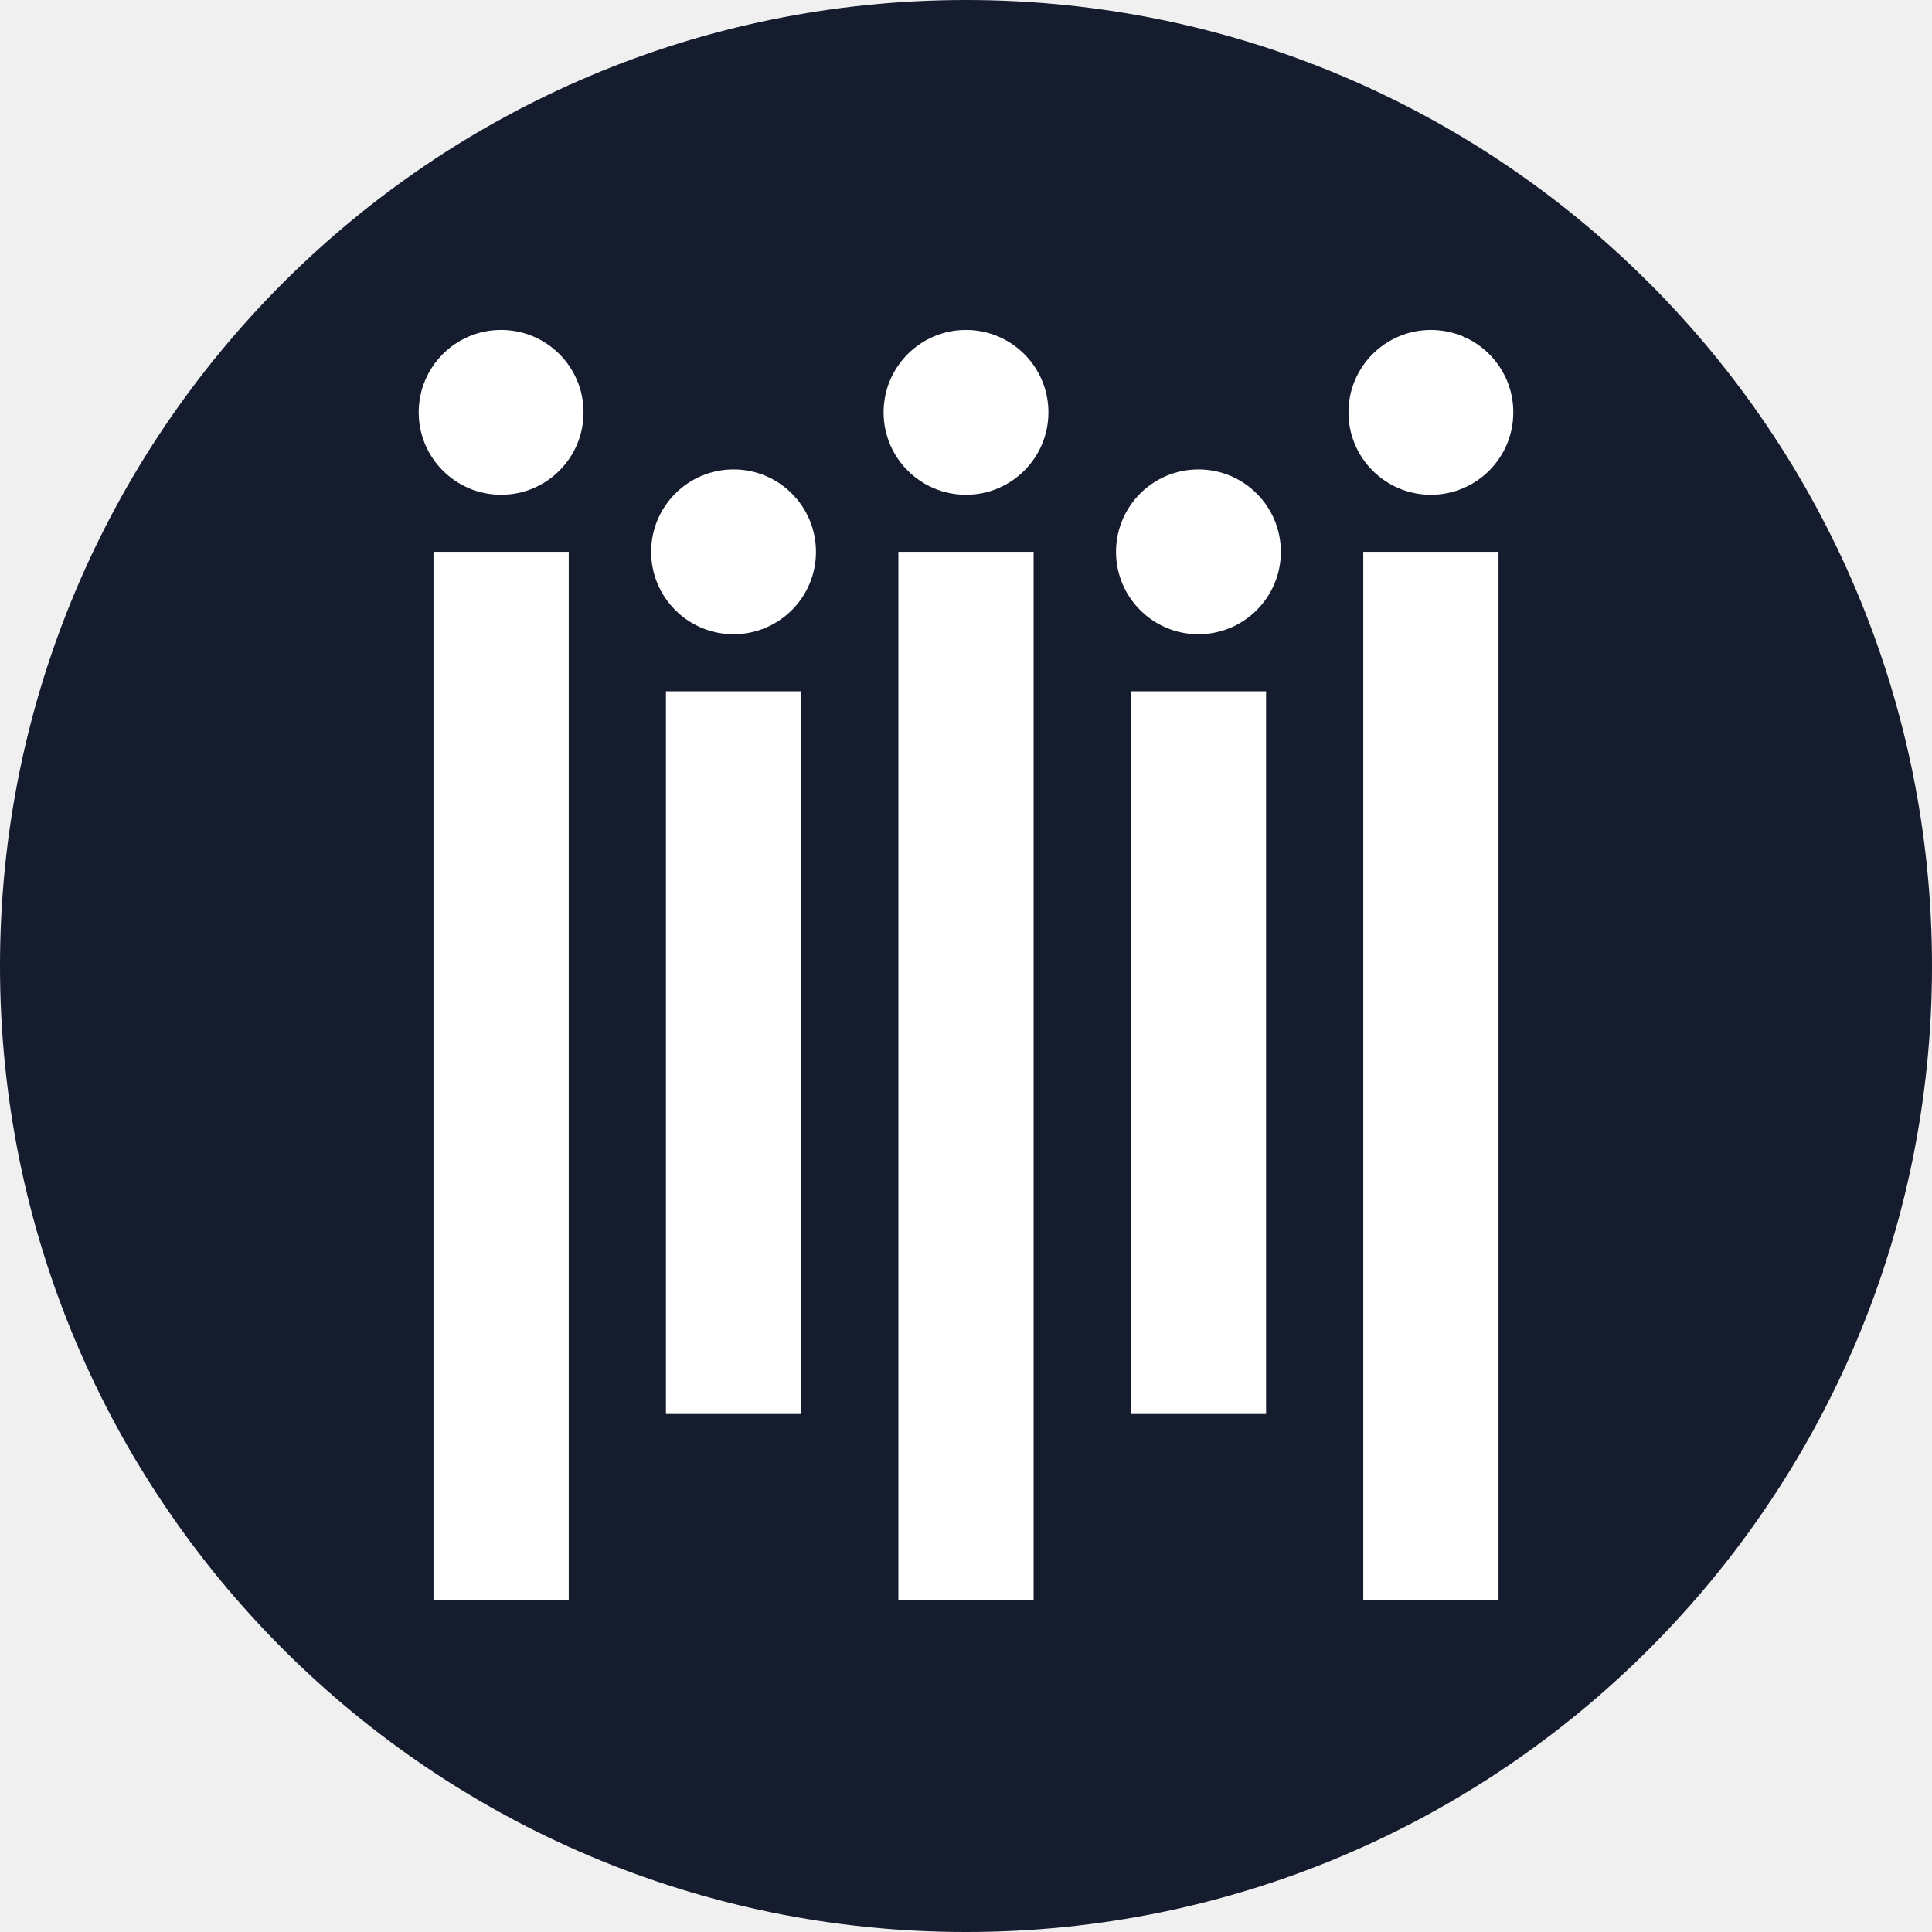
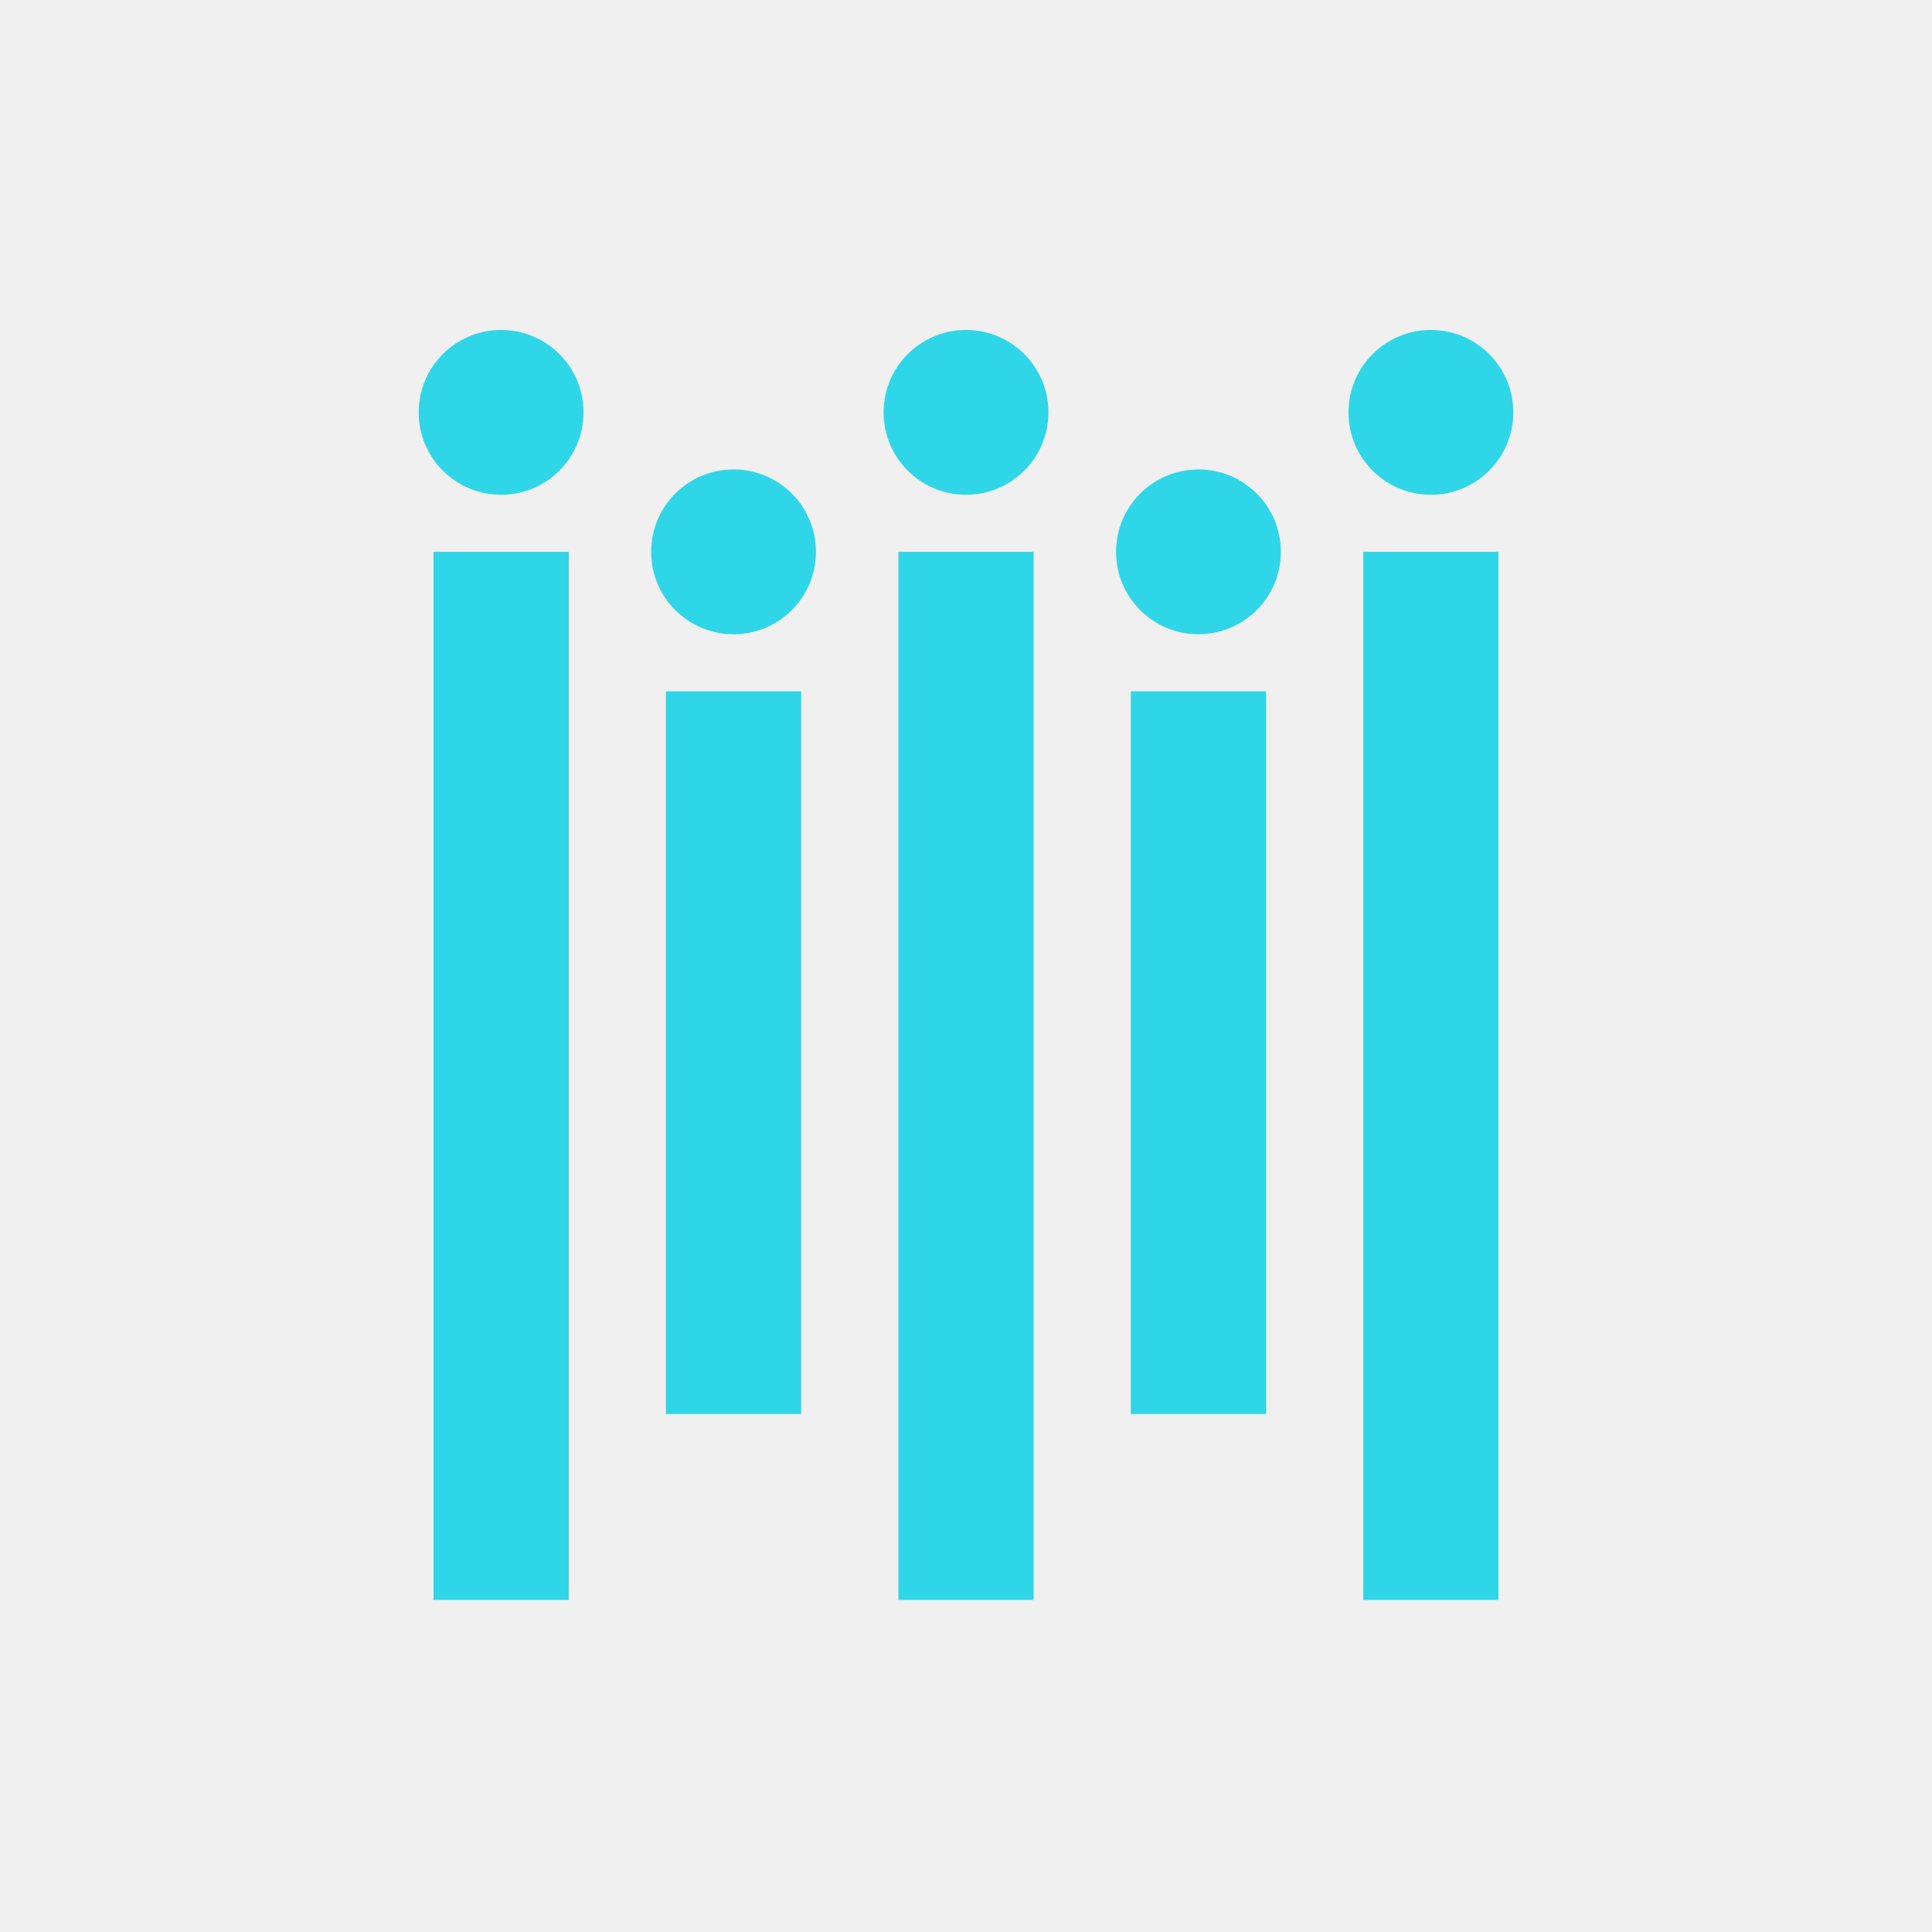
- <svg xmlns="http://www.w3.org/2000/svg" viewBox="0 0 512 512" width="64" height="64">
-   <circle cx="256" cy="256" r="256" fill="#141c2e" />
-   <g fill="#ffffff" transform="translate(256 256) scale(1.12) translate(-256 -203)">
+ <svg xmlns="http://www.w3.org/2000/svg" viewBox="0 0 512 512" width="512" height="512">
+   <g fill="#2fd6e8" transform="translate(256 256) scale(1.12) translate(-256 -203)">
    <circle cx="146" cy="72" r="19.5" />
    <rect x="130" y="105" width="32" height="248" />
    <circle cx="201" cy="105" r="19.5" />
    <rect x="185" y="138" width="32" height="171" />
    <circle cx="256" cy="72" r="19.5" />
    <rect x="240" y="105" width="32" height="248" />
    <circle cx="311" cy="105" r="19.5" />
    <rect x="295" y="138" width="32" height="171" />
    <circle cx="366" cy="72" r="19.5" />
    <rect x="350" y="105" width="32" height="248" />
  </g>
</svg>
